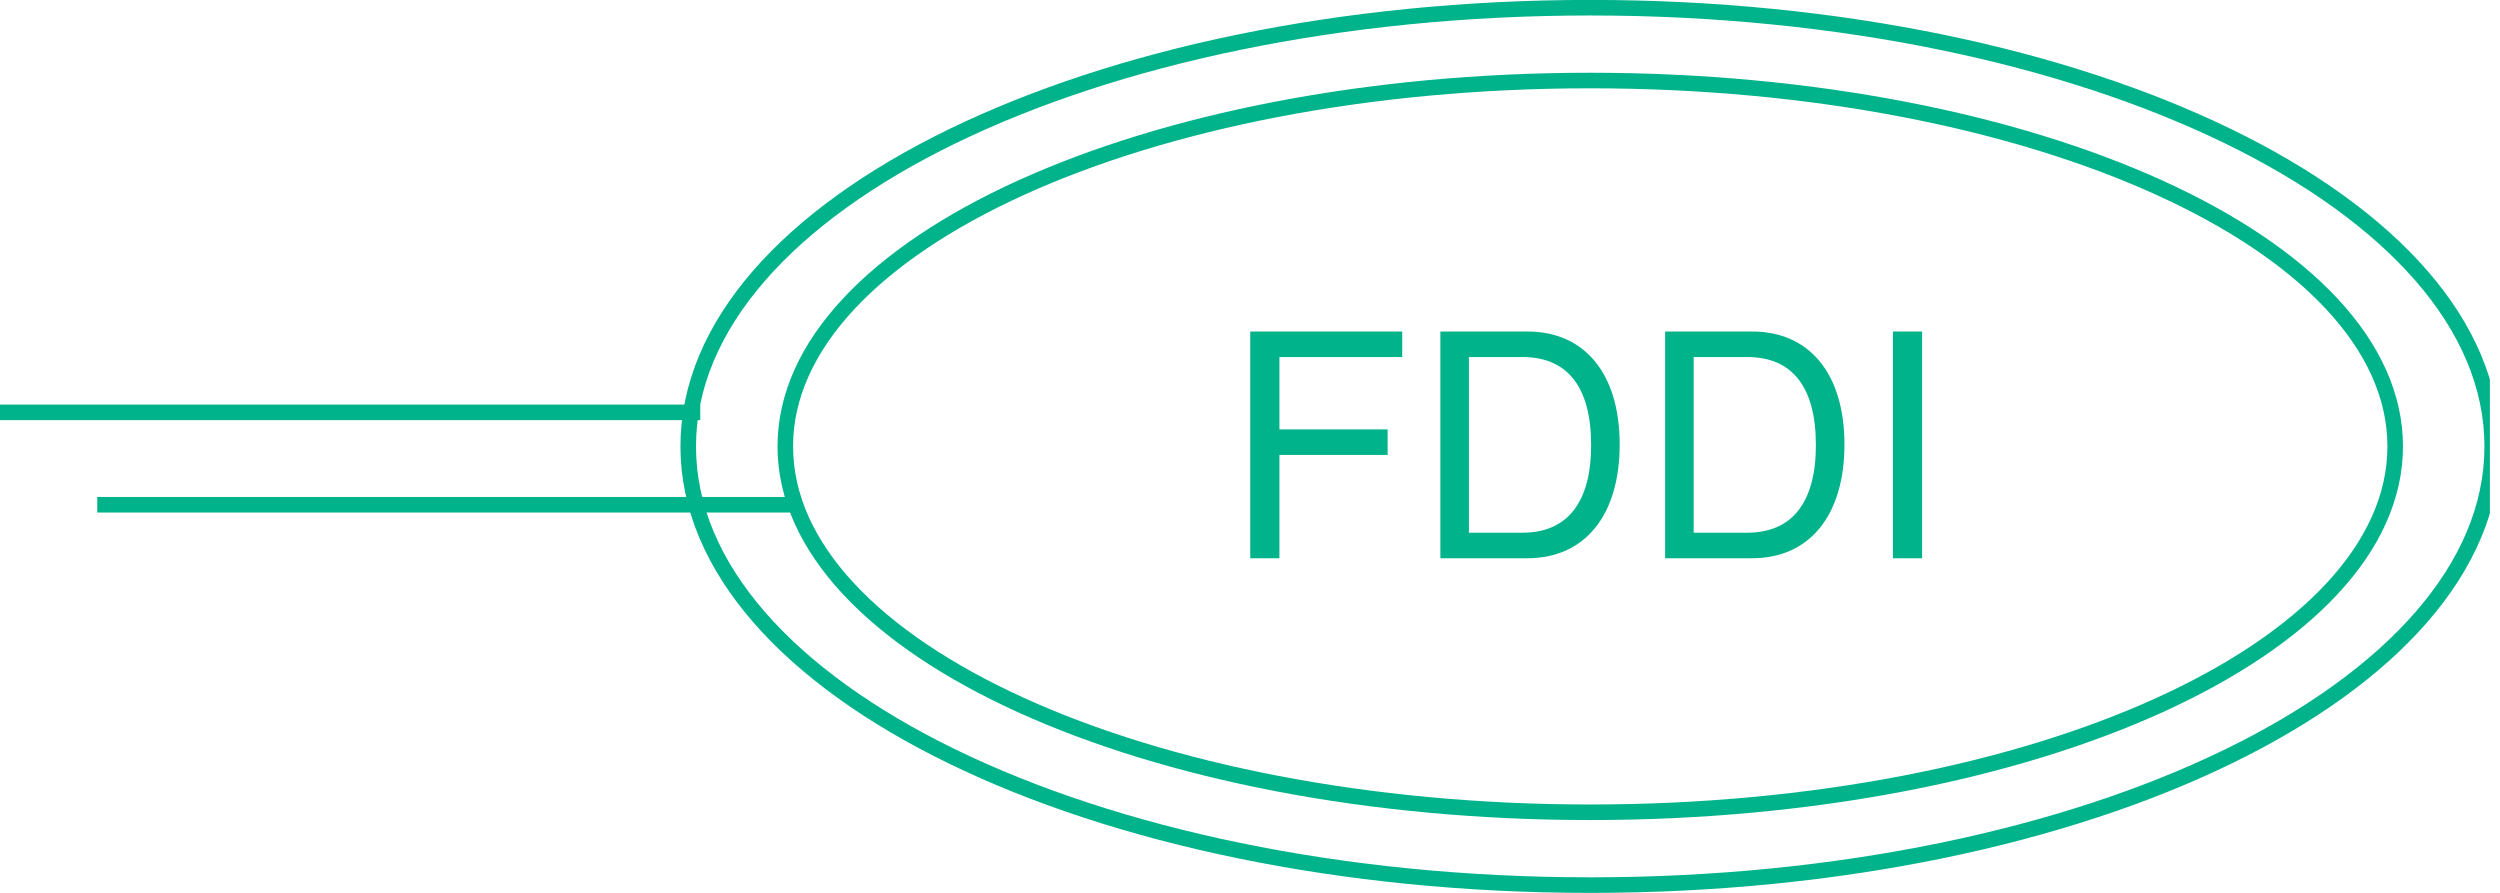
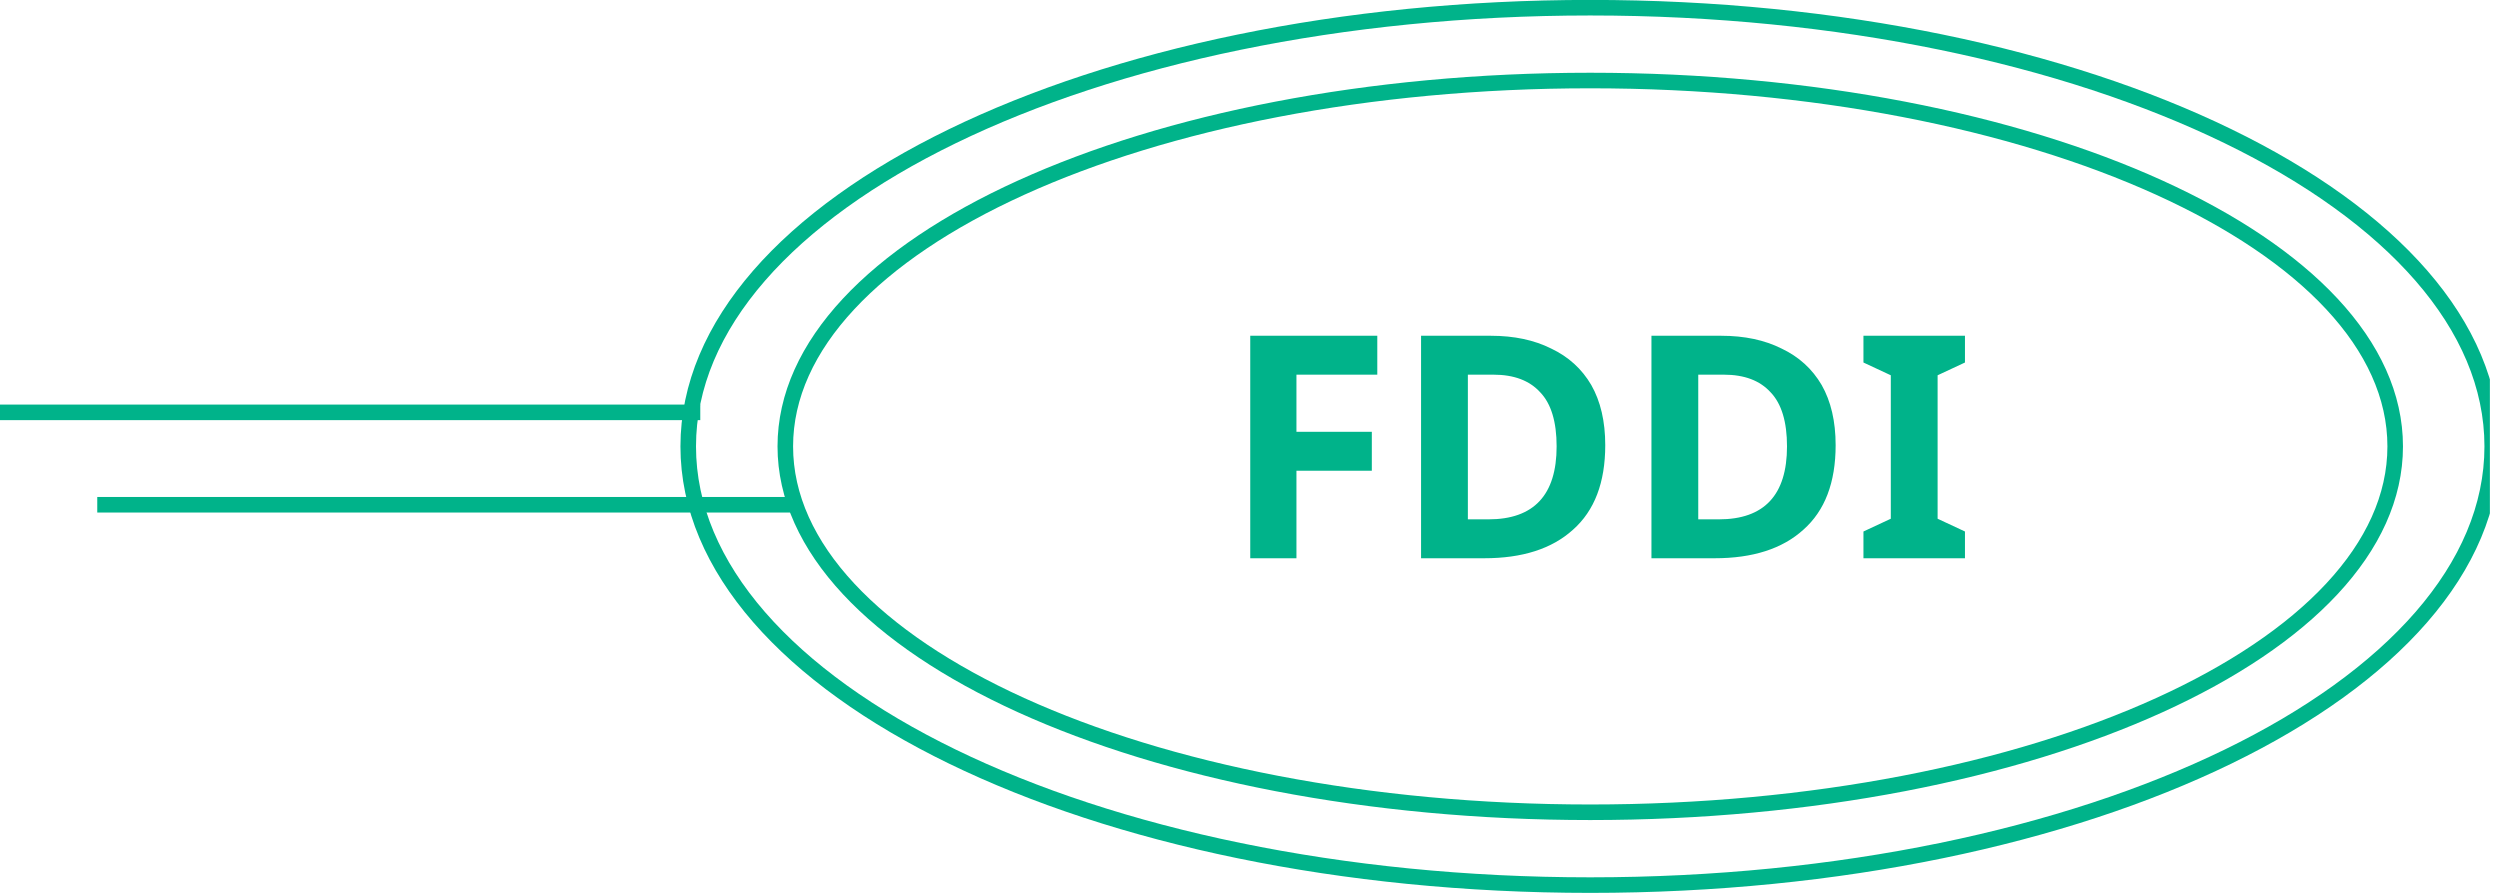
<svg xmlns="http://www.w3.org/2000/svg" viewBox="0 0 85.68 30.6" height="30.6" width="85.68" xml:space="preserve" id="svg2" version="1.1">
  <defs id="defs6">
    <clipPath id="clipPath20" clipPathUnits="userSpaceOnUse">
      <path id="path18" d="M 0,230 H 640 V 0 H 0 Z" />
    </clipPath>
  </defs>
  <g transform="matrix(1.333333,0,0,-1.333333,0,30.6)" id="g10">
    <g transform="scale(0.1)" id="g12">
      <g id="g14">
        <g clip-path="url(#clipPath20)" id="g16">
          <path id="path22" style="fill:none;stroke:#00B38A;stroke-width:4;stroke-linecap:butt;stroke-linejoin:miter;stroke-miterlimit:4;stroke-dasharray:none;stroke-opacity:1" d="m 408.746,20.715 c 114.277,0 206.914,42.098 206.914,94.043 0,51.933 -92.637,94.043 -206.914,94.043 -114.266,0 -206.891,-42.11 -206.891,-94.043 0,-51.946 92.625,-94.043 206.891,-94.043 z" />
          <g transform="scale(10)" id="g24">
-             <text id="text28" style="font-variant:normal;font-weight:normal;font-size:8px;font-family:Helvetica;-inkscape-font-specification:Helvetica;writing-mode:lr-tb;fill:#00B38A;fill-opacity:1;fill-rule:nonzero;stroke:none" transform="matrix(1,0,0,-1,31.4176,8.60078)">
+             <text id="text28" style="font-variant:normal;font-weight:bold;font-size:8px;font-family:'Arial-BoldMT';fill:#00B38A;fill-opacity:1;" transform="matrix(1,0,0,-1,31.4176,8.60078)">
              <tspan id="tspan26" y="0" x="0 4.888 10.664 16.44">FDDI</tspan>
            </text>
          </g>
          <path id="path30" style="fill:none;stroke:#00B38A;stroke-width:4;stroke-linecap:butt;stroke-linejoin:miter;stroke-miterlimit:4;stroke-dasharray:none;stroke-opacity:1" d="m 408.746,1.992 c 128.047,0 231.856,50.488 231.856,112.766 0,62.273 -103.809,112.762 -231.856,112.762 -128.043,0 -231.844,-50.489 -231.844,-112.762 0,-62.278 103.801,-112.766 231.844,-112.766 z" />
          <path id="path32" style="fill:none;stroke:#00B38A;stroke-width:4;stroke-linecap:butt;stroke-linejoin:miter;stroke-miterlimit:4;stroke-dasharray:none;stroke-opacity:1" d="M 25,99.758 H 205" />
          <path id="path34" style="fill:none;stroke:#00B38A;stroke-width:4;stroke-linecap:butt;stroke-linejoin:miter;stroke-miterlimit:4;stroke-dasharray:none;stroke-opacity:1" d="M 0,123.508 H 180" />
        </g>
      </g>
    </g>
  </g>
</svg>
